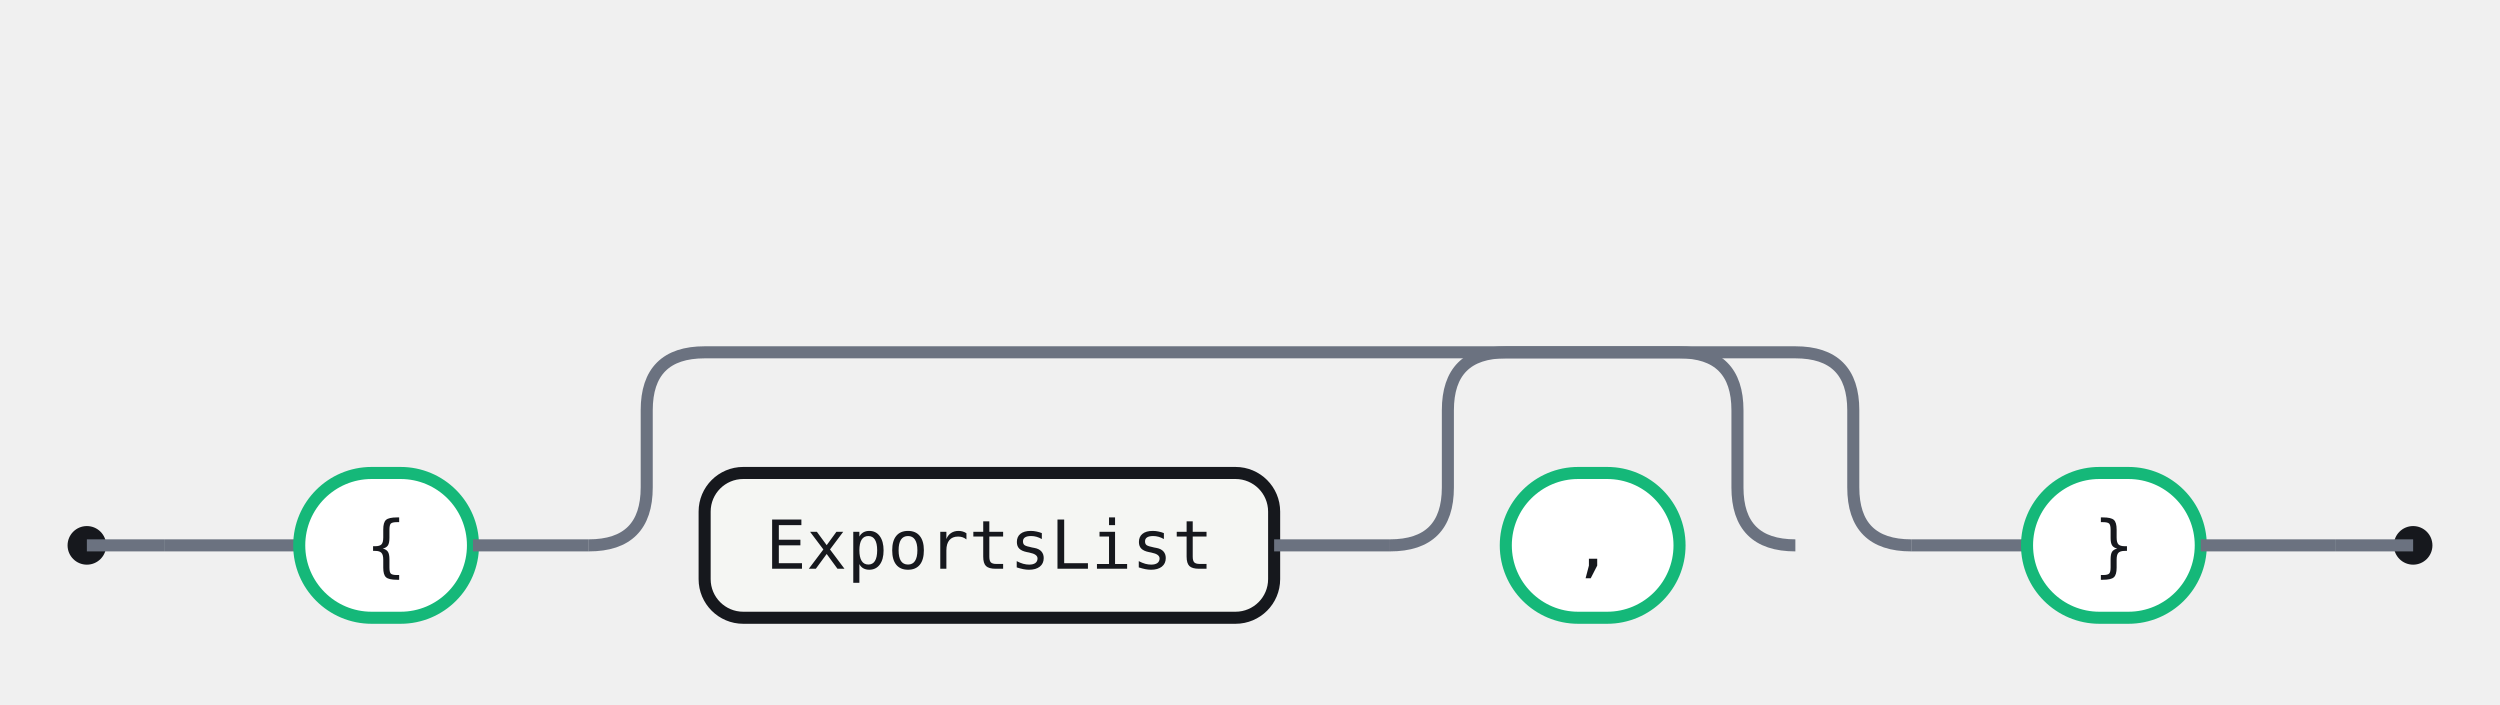
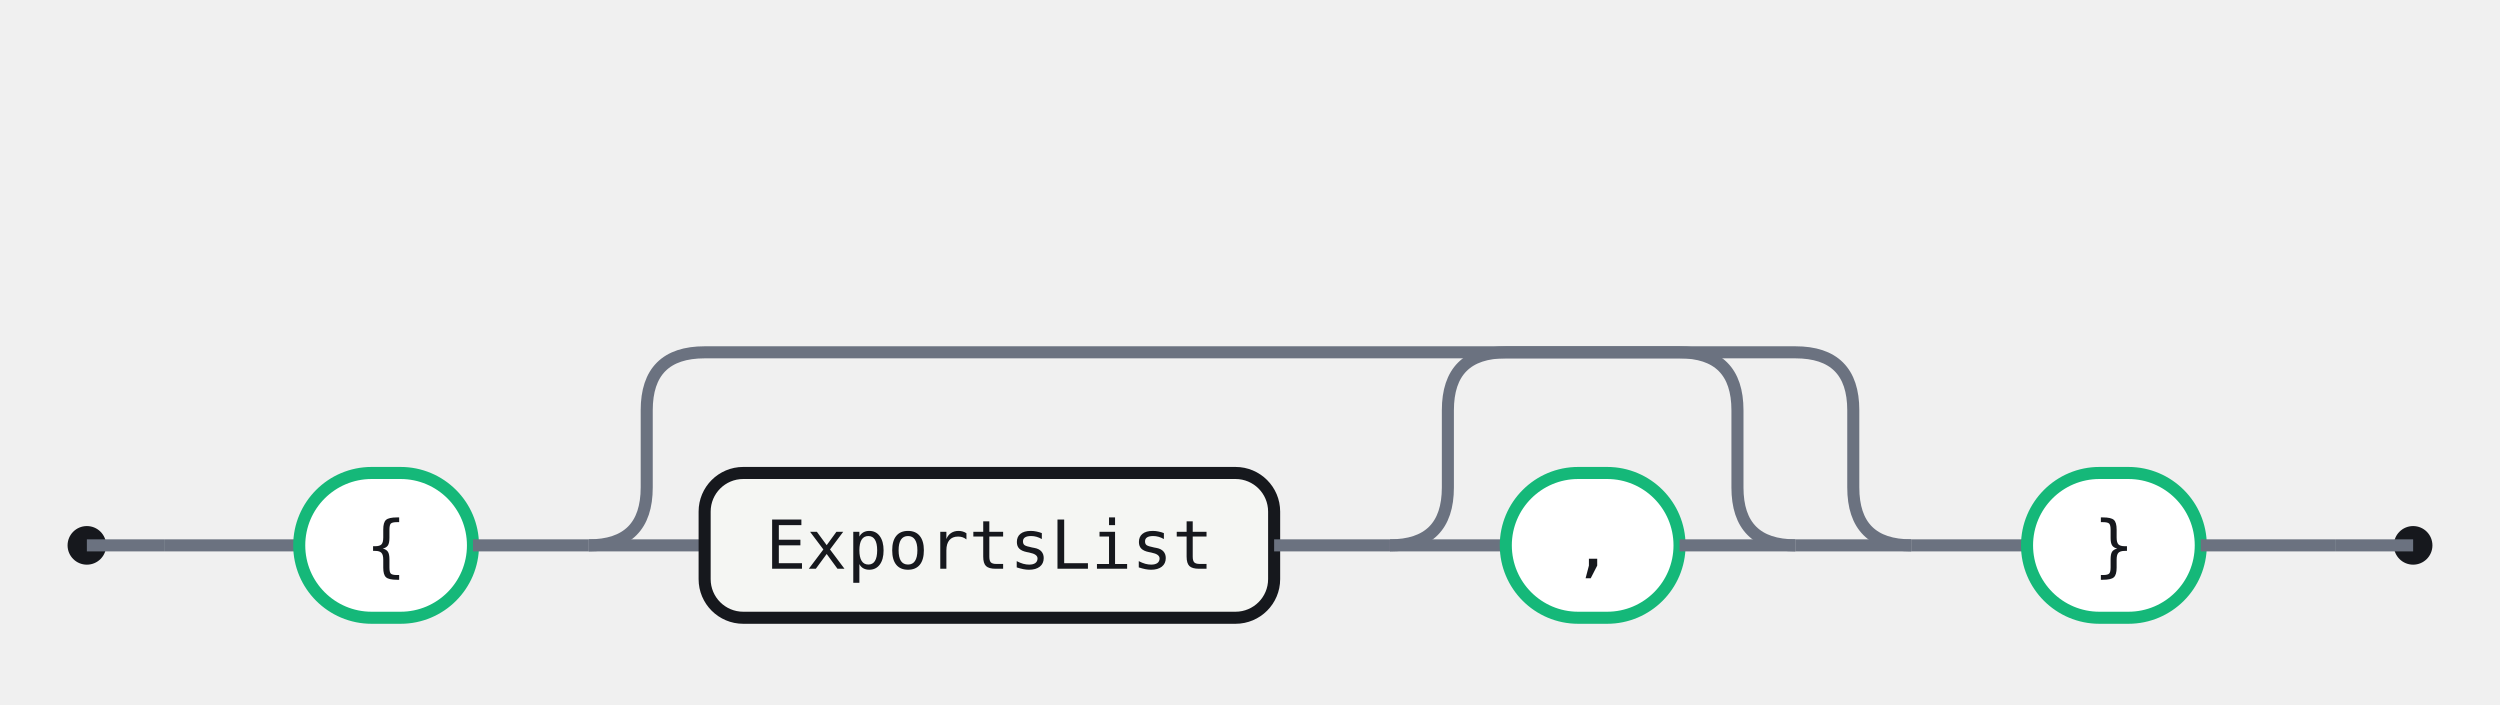
<svg xmlns="http://www.w3.org/2000/svg" width="518" height="146" viewBox="0 0 518 146" role="img" aria-label="Railroad diagram for the NamedExports rule">
  <style>.rr-track{fill:none;stroke:#6B7280;stroke-width:2.5}.rr-term{fill:#fff;stroke:#15B879;stroke-width:2.5}.rr-nonterm{fill:#F5F6F3;stroke:#16181D;stroke-width:2.5}.rr-text{fill:#16181D;font:14px 'Fira Code',ui-monospace,SFMono-Regular,Menlo,Consolas,monospace;font-feature-settings:"liga" 1,"calt" 1;}.rr-action-text{fill:#6B7280;font:14px 'Fira Code',ui-monospace,SFMono-Regular,Menlo,Consolas,monospace;font-style:italic;font-feature-settings:"liga" 1,"calt" 1;}.rr-cap{fill:#16181D}.rr-arrow{fill:#6B7280}</style>
  <circle class="rr-cap" cx="18" cy="113" r="4" />
  <circle class="rr-cap" cx="500" cy="113" r="4" />
  <path class="rr-track" d="M18 113 H34" />
  <path class="rr-track" d="M484 113 H500" />
  <path class="rr-track" d="M34 113 H62" />
  <g class="rr-node rr-node-term" data-rr-kind="terminal" data-rr-label="{">
    <rect class="rr-term" x="62" y="98" width="36" height="30" rx="15" />
    <text class="rr-text" x="80" y="113" text-anchor="middle" dominant-baseline="central">{</text>
  </g>
  <path class="rr-track" d="M98 113 H122" />
+   <path class="rr-track" d="M122 113 H146" />
  <g class="rr-node rr-node-nonterm" data-rr-kind="nonterminal" data-rr-label="ExportsList">
    <rect class="rr-nonterm" x="146" y="98" width="118" height="30" rx="8" />
    <text class="rr-text" x="205" y="113" text-anchor="middle" dominant-baseline="central">ExportsList</text>
  </g>
  <path class="rr-track" d="M264 113 H288" />
+   <path class="rr-track" d="M288 113 H312" />
  <g class="rr-node rr-node-term" data-rr-kind="terminal" data-rr-label=",">
    <rect class="rr-term" x="312" y="98" width="36" height="30" rx="15" />
    <text class="rr-text" x="330" y="113" text-anchor="middle" dominant-baseline="central">,</text>
  </g>
+   <path class="rr-track" d="M348 113 H372" />
  <path class="rr-track" d="M288 113 Q300 113 300 101 V85 Q300 73 312 73 H348 Q360 73 360 85 V101 Q360 113 372 113" />
+   <path class="rr-track" d="M372 113 H396" />
  <path class="rr-track" d="M122 113 Q134 113 134 101 V85 Q134 73 146 73 H372 Q384 73 384 85 V101 Q384 113 396 113" />
  <path class="rr-track" d="M396 113 H420" />
  <g class="rr-node rr-node-term" data-rr-kind="terminal" data-rr-label="}">
    <rect class="rr-term" x="420" y="98" width="36" height="30" rx="15" />
    <text class="rr-text" x="438" y="113" text-anchor="middle" dominant-baseline="central">}</text>
  </g>
  <path class="rr-track" d="M456 113 H484" />
</svg>
